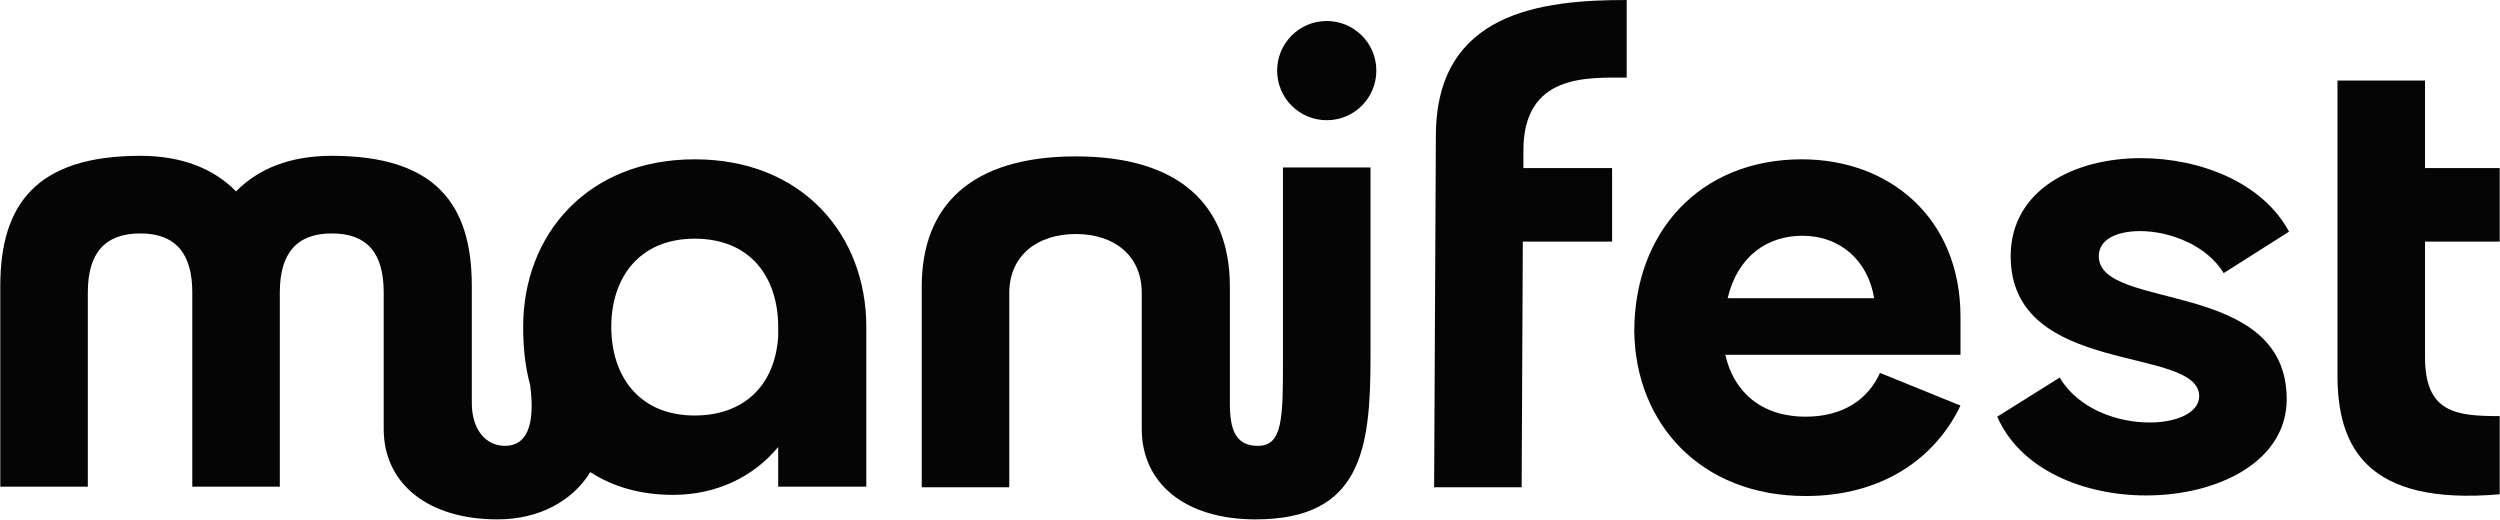
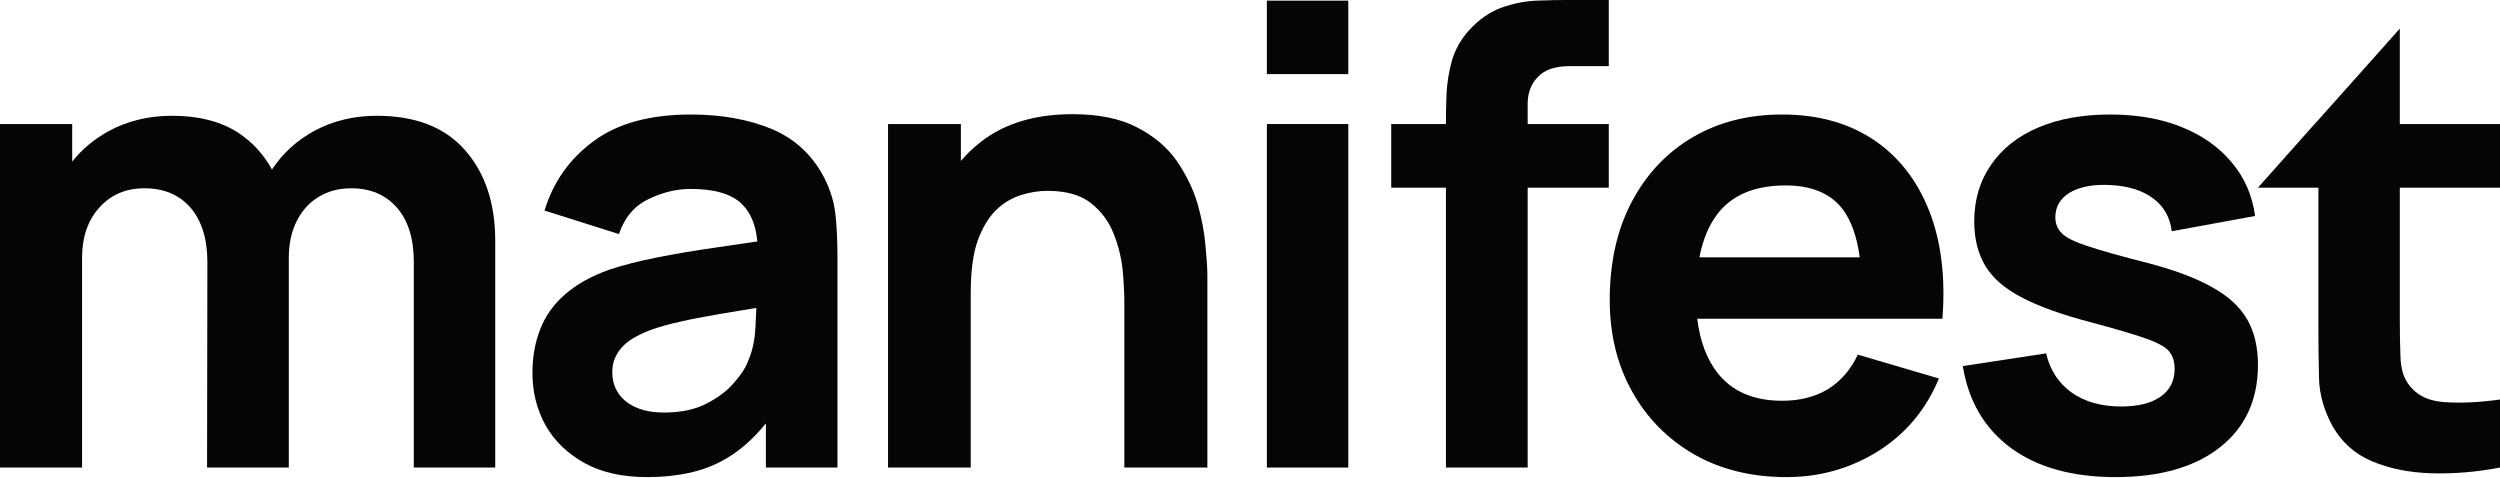
- <svg xmlns="http://www.w3.org/2000/svg" viewBox="0 0 4283 890" width="214.2" height="44.5">
-   <g fill="#050505" transform="translate(-50.0,835.0) scale(1,-1)">
-     <path transform="translate(0.0,0.0)" d="M1534 275C1534 433 1424 562 1240 562C1056 562 946 433 946 275C946 241 949 208 958 175C967 106 952 71 915 71C881 71 858 100 858 144V345C858 485 796 568 618 568C547 568 492 546 454 507C416 546 361 568 290 568C112 568 50 485 50 345V1H200V334C200 401 229 435 290 435C350 435 379 401 379 334V1H529V334C529 401 558 435 618 435C679 435 707 401 707 334V100C707 6 783 -55 902 -55C974 -55 1031 -23 1061 26C1101 0 1149 -13 1203 -13C1276 -13 1340 17 1383 69V1H1534ZM1383 258C1377 171 1321 123 1240 123C1144 123 1097 191 1097 275C1097 358 1144 426 1240 426C1337 426 1383 358 1383 275Z" />
-     <path transform="translate(1579.0,0.0)" d="M744 629C791 629 829 667 829 714C829 761 791 799 744 799C697 799 659 761 659 714C659 667 697 629 744 629ZM669 222C669 119 669 71 626 71C587 71 578 100 578 144V344C578 484 491 567 314 567C136 567 50 484 50 344V0H200V333C200 397 248 434 314 434C380 434 427 397 427 333V100C427 6 502 -55 622 -55C803 -55 819 65 819 222V548H669Z" />
-     <path transform="translate(2452.0,0.0)" d="M58 602 55 0H205L207 421H360V547H208V577C208 709 318 702 385 702V835C240 835 58 815 58 602Z" />
-     <path transform="translate(2818.0,0.0)" d="M591 292C591 462 469 562 319 562C145 562 32 438 32 267C34 111 144 -15 326 -15C455 -15 547 48 591 140L453 196C433 151 390 121 326 121C248 121 202 165 188 227H591ZM192 324C209 396 260 431 320 431C386 431 433 387 443 324Z" />
-     <path transform="translate(3446.0,0.0)" d="M200 396C200 425 231 439 271 439C321 439 385 415 414 367L526 438C481 522 374 564 272 564C157 564 49 509 49 396C49 188 372 244 372 156C372 128 334 111 287 111C232 111 165 134 133 188L26 121C66 29 176 -14 281 -14C404 -14 522 44 522 151C522 359 200 301 200 396Z" />
-     <path transform="translate(4004.0,0.0)" d="M201 223V421H329V547H201V697H51V192C51 71 99 -32 329 -12V122C255 122 201 127 201 223Z" />
+ <svg xmlns="http://www.w3.org/2000/svg" viewBox="0 0 7860 1500" width="393.0" height="75.0">
+   <g fill="#050505" transform="translate(-138.0,1470.0) scale(1,-1)">
+     <path transform="translate(0.0,0.0)" d="M1439 0H1695L1695 713Q1695 890 1600 998Q1505 1106 1323 1106Q1215 1106 1127 1059Q1044 1014 993 937Q954 1009 885 1054Q803 1106 679 1106Q569 1106 480 1058Q411 1020 365 962V1080H138V0H396V659Q396 757 450 817Q504 878 592 878Q684 878 737 817Q790 755 790 646L789 0H1046L1046 659L1046 659Q1046 726 1071 775Q1096 825 1140 851Q1184 878 1242 878Q1333 878 1386 817Q1439 756 1439 647Z" />
+     <path transform="translate(1732.0,0.0)" d="M441 -30Q584 -30 678 22Q752 62 814 139V0H1039V661Q1039 734 1033 793Q1027 853 997 912Q941 1019 831 1065Q721 1110 578 1110Q385 1110 272 1026Q159 943 118 808L352 734Q378 812 445 844Q511 876 577 876Q692 876 740 827Q780 787 787 711Q719 701 658 692Q554 677 469 660Q384 643 321 622Q235 591 182 544Q129 498 105 436Q80 374 80 297Q80 208 121 133Q163 59 244 14Q324 -30 441 -30ZM494 173Q442 173 406 189Q369 205 350 234Q331 262 331 301Q331 331 345 355Q358 380 385 399Q412 418 453 433Q492 447 542 458Q593 470 670 483Q719 491 784 502Q783 474 781 439Q778 380 758 335Q747 304 714 267Q682 229 627 201Q573 173 494 173Z" />
+     <path transform="translate(2792.0,0.0)" d="M881 0H1142V605Q1142 637 1136 698Q1131 759 1111 830Q1090 900 1045 965Q1000 1029 920 1070Q841 1111 718 1111Q563 1111 458 1044Q406 1010 367 964V1080H138V0H398V551Q398 651 420 714Q443 776 478 810Q514 844 557 857Q599 870 639 870Q726 870 775 832Q824 794 847 736Q870 678 876 618Q881 559 881 515Z" />
+     <path transform="translate(3961.0,0.0)" d="M160 0H416V1080H160ZM160 1237H416V1468H160Z" />
+     <path transform="translate(4452.0,0.0)" d="M232 0H489V880H744V1080H489V1144Q489 1195 521 1228Q553 1262 620 1262H744V1470H610Q570 1470 517 1468Q464 1466 407 1446Q351 1426 303 1373Q266 1331 251 1280Q237 1229 234 1178Q232 1128 232 1086V1080H60V880H232Z" />
+     <path transform="translate(5119.0,0.0)" d="M636 -30Q793 -30 923 51Q1054 133 1115 280L860 355Q827 285 767 247Q706 210 622 210Q489 210 420 296Q368 362 355 468H1126Q1141 664 1084 808Q1027 952 909 1031Q790 1110 622 1110Q462 1110 340 1038Q218 966 149 835Q80 704 80 527Q80 364 151 238Q221 113 346 41Q471 -30 636 -30ZM866 661H362Q378 745 420 799Q489 887 633 887Q757 887 814 810Q853 757 866 661Z" />
+     <path transform="translate(6229.0,0.0)" d="M560 -30Q770 -30 889 64Q1008 158 1008 323Q1008 407 974 466Q940 525 864 567Q788 610 662 643Q536 675 473 696Q411 716 391 737Q371 757 371 787Q371 838 419 866Q468 893 548 888Q631 883 680 845Q729 808 737 743L999 791Q986 888 925 960Q865 1032 767 1071Q670 1110 543 1110Q413 1110 317 1069Q221 1028 169 952Q116 876 116 774Q116 692 151 634Q186 576 265 535Q345 493 478 458Q598 426 655 406Q712 386 729 365Q746 344 746 310Q746 254 702 223Q658 192 578 192Q484 192 422 236Q360 281 342 359L80 319Q107 153 232 61Q357 -30 560 -30Z" />
+     <path transform="translate(7217.0,0.0)" d="M781 0V214Q682 200 603 206Q524 212 488 270Q469 301 468 351Q466 401 466 464V880H781V1080H466V1380H466L210 1093L198 1080L20 880L20 880H210V450Q210 355 212 280Q214 206 253 133Q296 55 378 20Q461 -15 566 -18Q671 -21 781 0Z" />
  </g>
</svg>
